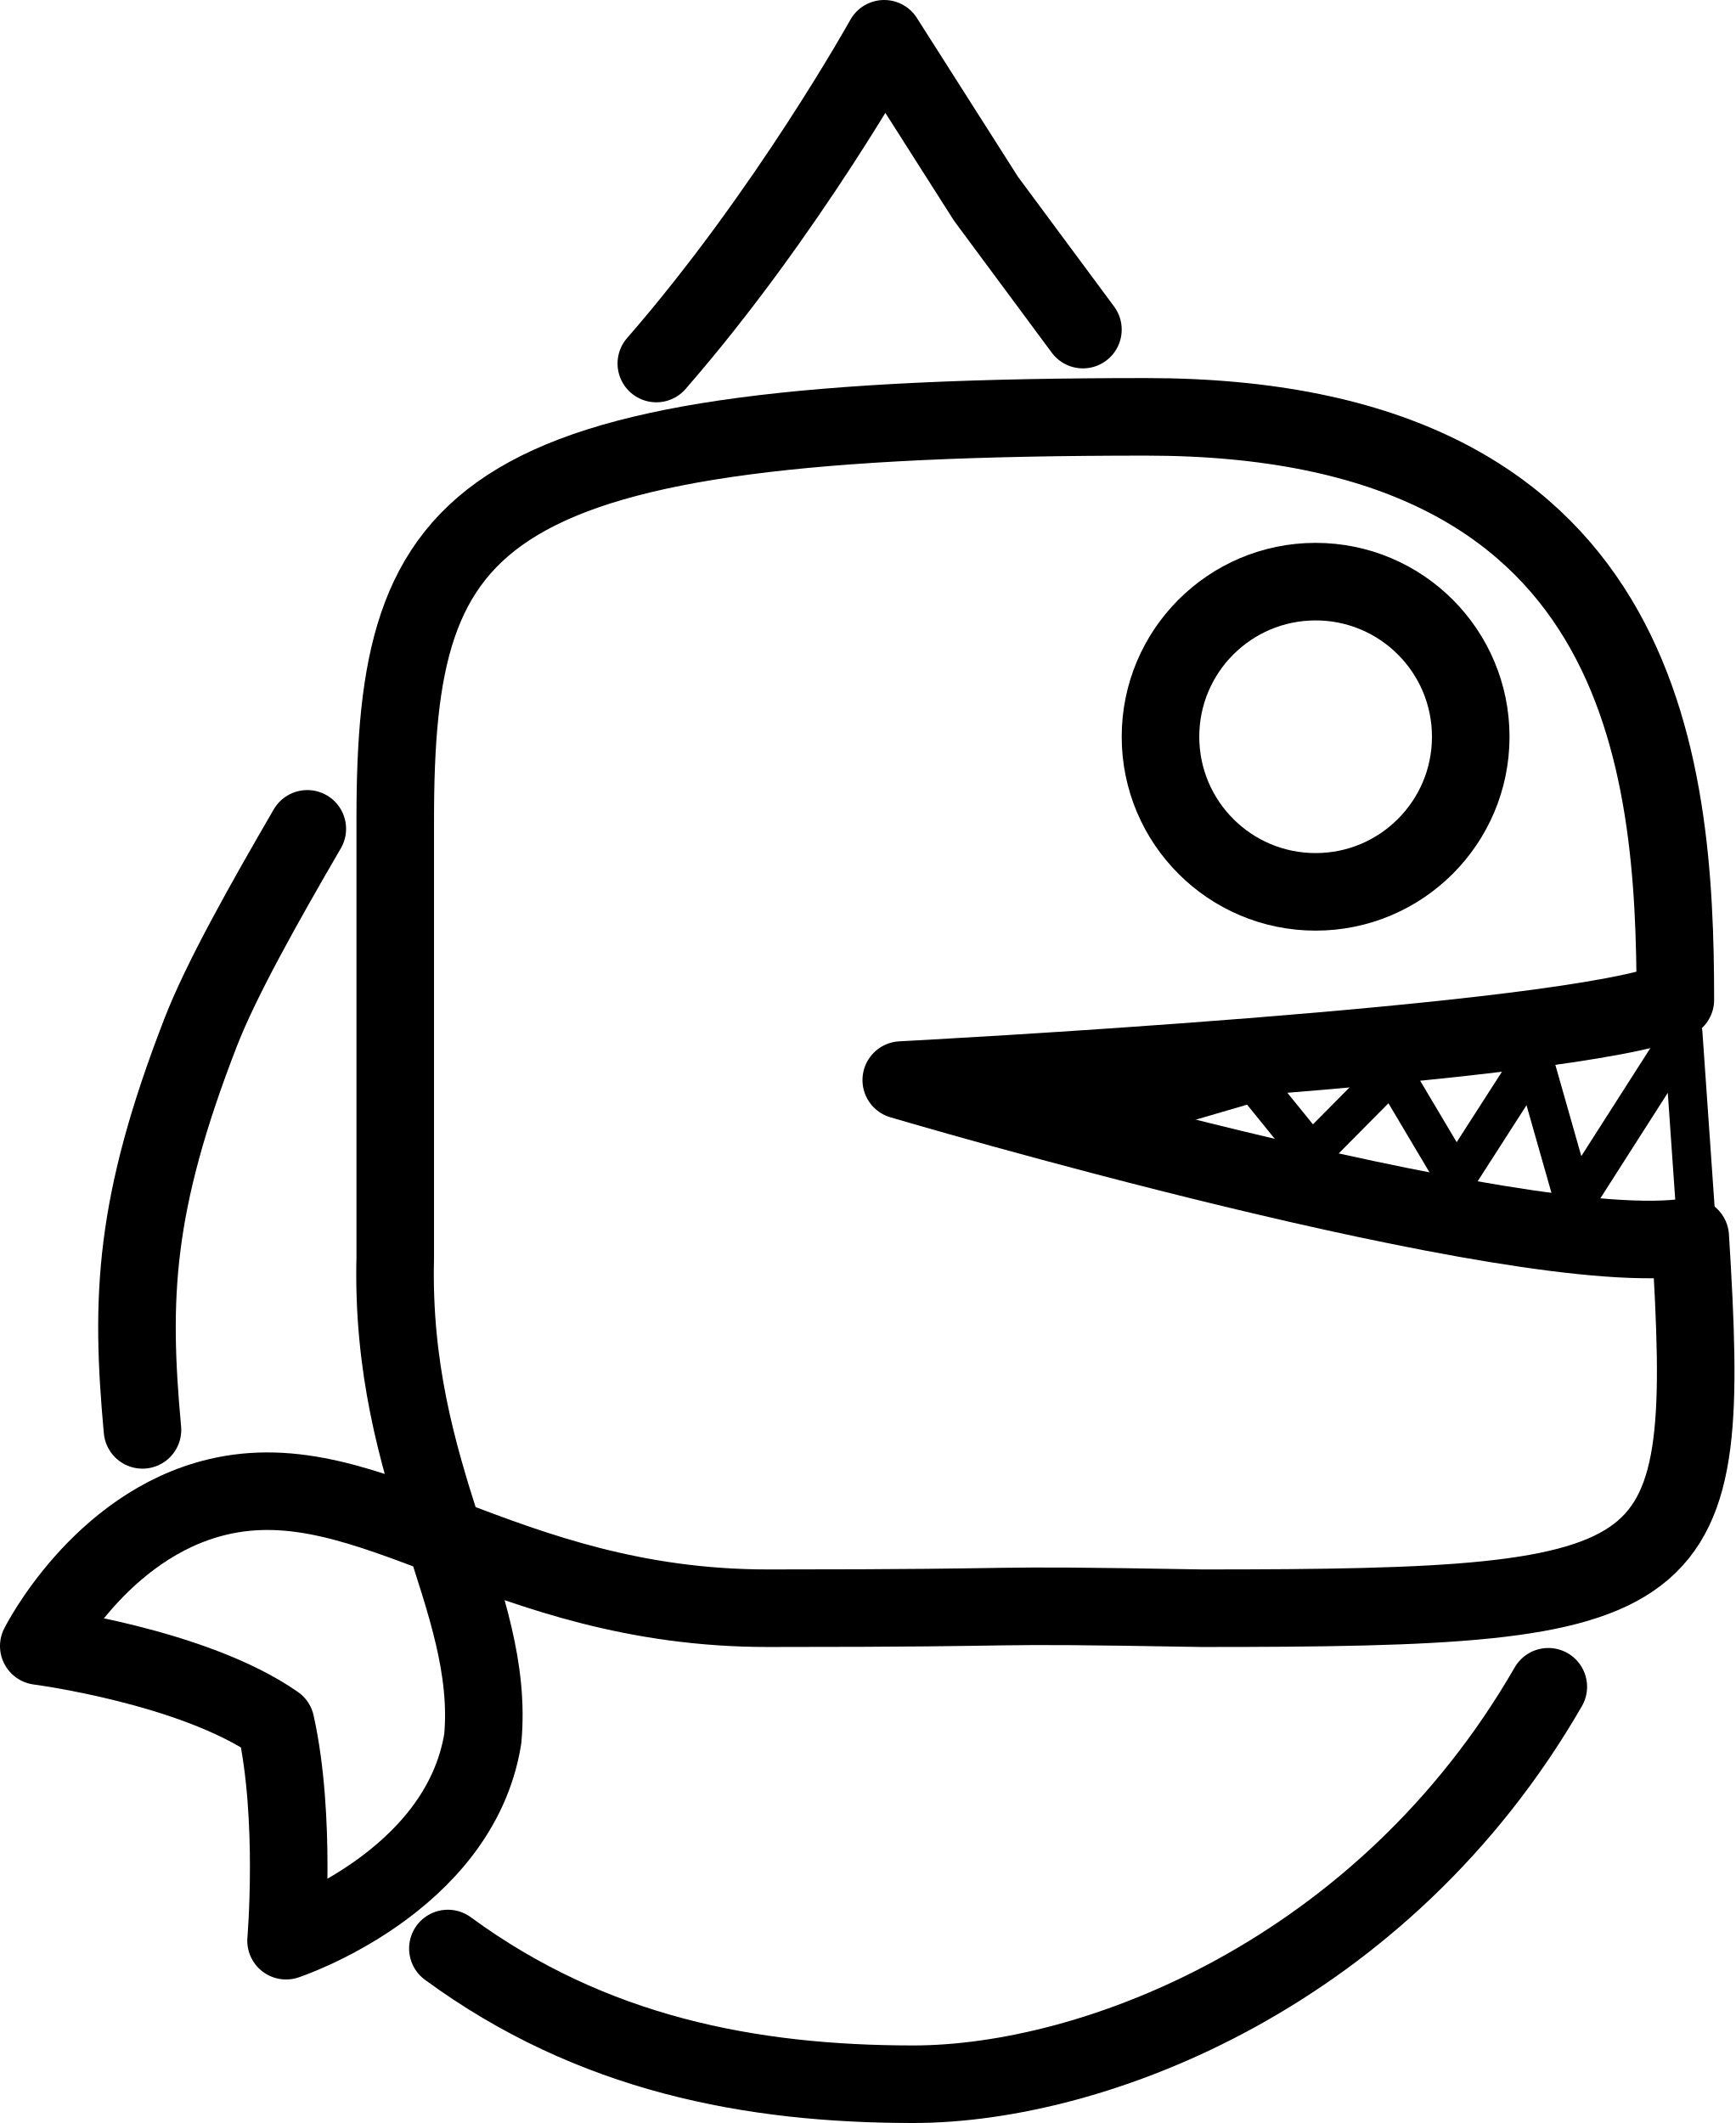
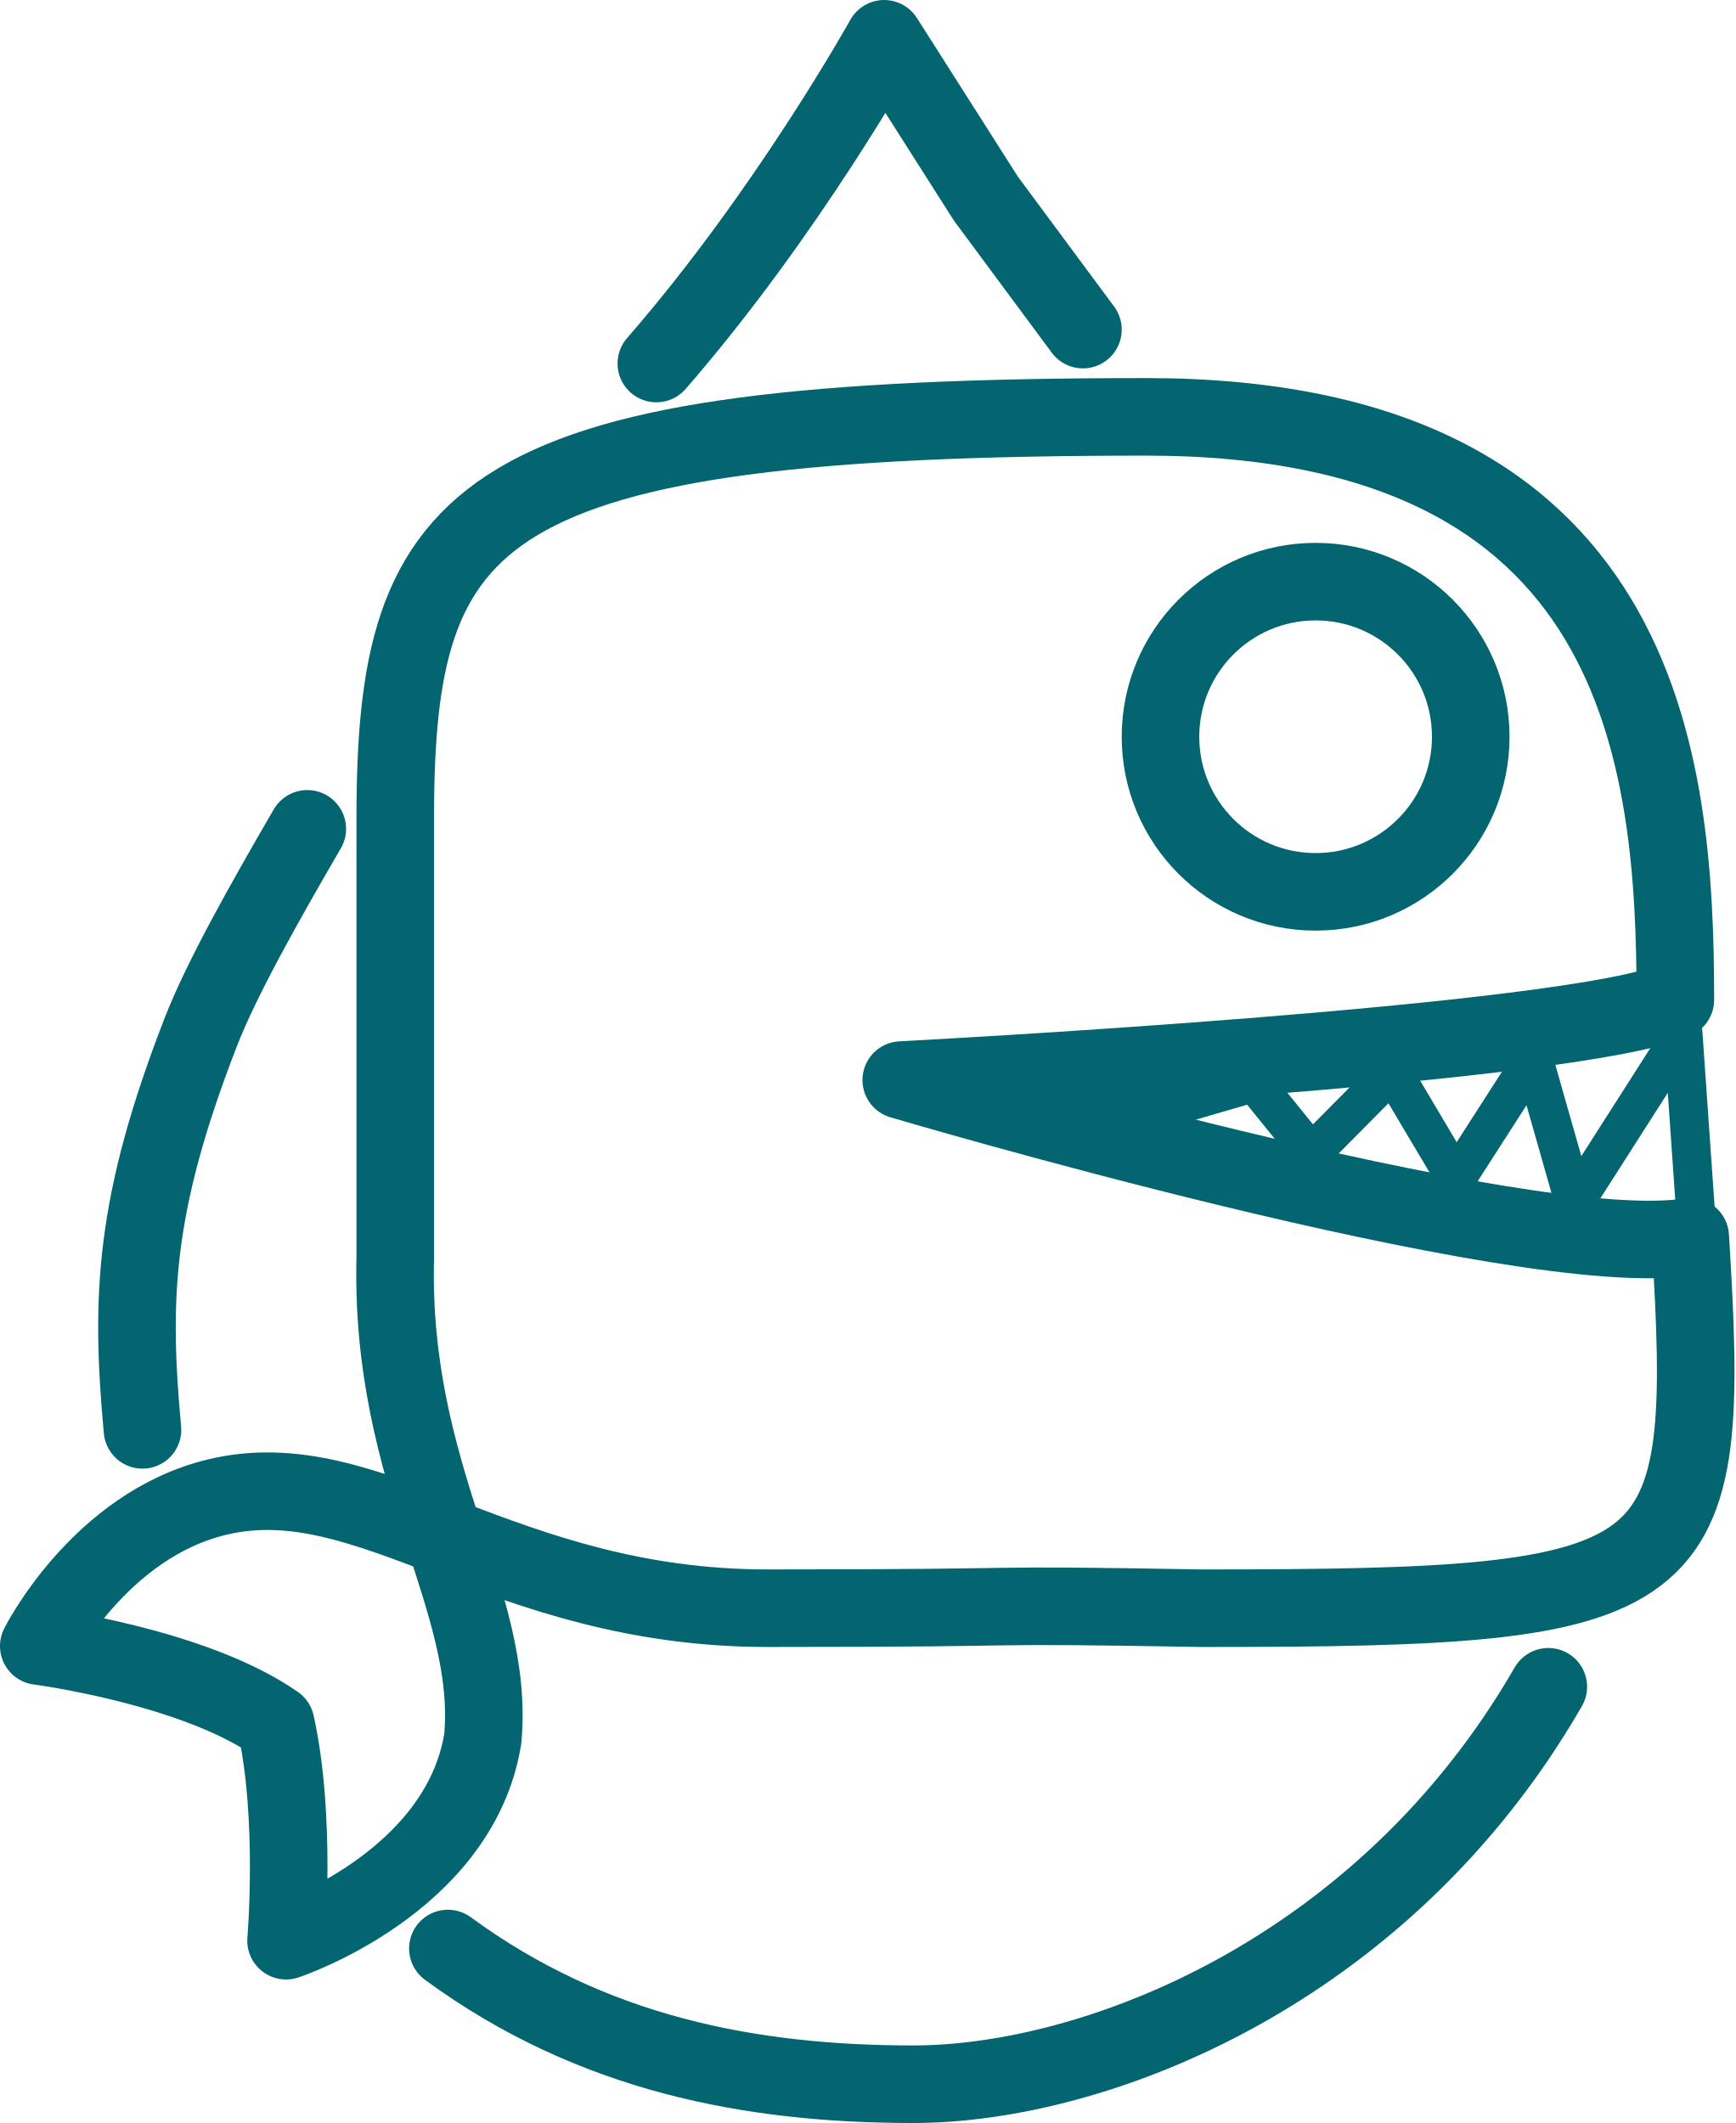
<svg xmlns="http://www.w3.org/2000/svg" width="179" height="219" viewBox="0 0 179 219" fill="none">
-   <path d="M79.195 165.897C110.195 165.897 98.042 165.446 123.992 165.897C174.334 165.897 176.591 163.947 174.334 127.577C157.011 130.401 92.958 111.415 92.958 111.415C92.958 111.415 162.582 107.795 172.799 103.137C172.799 78.5 169.695 43 118.195 43C48.695 43 40.766 52.5 40.766 84.5C40.766 103.53 40.766 124 40.766 129.716C40.195 152.5 51.117 164.961 49.791 179.379C47.37 194.292 29.504 200.194 29.504 200.194C29.504 200.194 30.591 187.493 28.439 177.816C19.913 171.864 4 169.799 4 169.799C4 169.799 10.246 157.344 22.411 154.429C38.205 150.645 51.695 165.897 79.195 165.897Z" stroke="black" stroke-width="8" stroke-miterlimit="10" stroke-linecap="round" stroke-linejoin="round" />
-   <path d="M119.695 76C119.695 67.163 126.858 60 135.695 60C144.531 60 151.695 67.163 151.695 76C151.695 84.837 144.531 92 135.695 92C126.858 92 119.695 84.837 119.695 76Z" stroke="black" stroke-width="8" stroke-miterlimit="10" stroke-linecap="round" stroke-linejoin="round" />
-   <path d="M174.905 125.383L173.593 106.552L162.392 124.082L158.159 109.203L150.178 121.627L143.606 110.564L135.271 118.976L129.344 111.661L118.982 114.688" stroke="black" stroke-width="4" stroke-miterlimit="10" stroke-linecap="round" stroke-linejoin="round" />
-   <path d="M67.695 37.5C81.195 22 91.195 4 91.195 4L101.695 20.5L111.695 34" stroke="black" stroke-width="8" stroke-miterlimit="10" stroke-linecap="round" stroke-linejoin="round" />
-   <path d="M31.695 85.5C27.16 93.303 22.811 101.045 20.695 106.5C13.811 124.245 13.434 133.824 14.695 147.5" stroke="black" stroke-width="8" stroke-miterlimit="10" stroke-linecap="round" stroke-linejoin="round" />
-   <path d="M46.195 201C61.068 211.912 77.49 215 94.195 215C112.925 215 142.695 203.5 159.695 174" stroke="black" stroke-width="8" stroke-miterlimit="10" stroke-linecap="round" stroke-linejoin="round" />
+   <path d="M79.195 165.897C110.195 165.897 98.042 165.446 123.992 165.897C174.334 165.897 176.591 163.947 174.334 127.577C157.011 130.401 92.958 111.415 92.958 111.415C92.958 111.415 162.582 107.795 172.799 103.137C172.799 78.5 169.695 43 118.195 43C48.695 43 40.766 52.5 40.766 84.5C40.766 103.53 40.766 124 40.766 129.716C40.195 152.5 51.117 164.961 49.791 179.379C47.37 194.292 29.504 200.194 29.504 200.194C29.504 200.194 30.591 187.493 28.439 177.816C19.913 171.864 4 169.799 4 169.799C4 169.799 10.246 157.344 22.411 154.429C38.205 150.645 51.695 165.897 79.195 165.897Z" stroke="#026570" stroke-width="8" stroke-miterlimit="10" stroke-linecap="round" stroke-linejoin="round" />
+   <path d="M119.695 76C119.695 67.163 126.858 60 135.695 60C144.531 60 151.695 67.163 151.695 76C151.695 84.837 144.531 92 135.695 92C126.858 92 119.695 84.837 119.695 76Z" stroke="#026570" stroke-width="8" stroke-miterlimit="10" stroke-linecap="round" stroke-linejoin="round" />
+   <path d="M174.906 125.383L173.593 106.552L162.393 124.082L158.159 109.203L150.178 121.627L143.607 110.564L135.271 118.976L129.345 111.661L118.982 114.688" stroke="#026570" stroke-width="4" stroke-miterlimit="10" stroke-linecap="round" stroke-linejoin="round" />
+   <path d="M67.695 37.5C81.195 22 91.195 4 91.195 4L101.695 20.5L111.695 34" stroke="#026570" stroke-width="8" stroke-miterlimit="10" stroke-linecap="round" stroke-linejoin="round" />
+   <path d="M31.695 85.5C27.16 93.303 22.811 101.045 20.695 106.5C13.811 124.245 13.434 133.824 14.695 147.5" stroke="#026570" stroke-width="8" stroke-miterlimit="10" stroke-linecap="round" stroke-linejoin="round" />
+   <path d="M46.195 201C61.068 211.912 77.49 215 94.195 215C112.925 215 142.695 203.5 159.695 174" stroke="#026570" stroke-width="8" stroke-miterlimit="10" stroke-linecap="round" stroke-linejoin="round" />
</svg>
